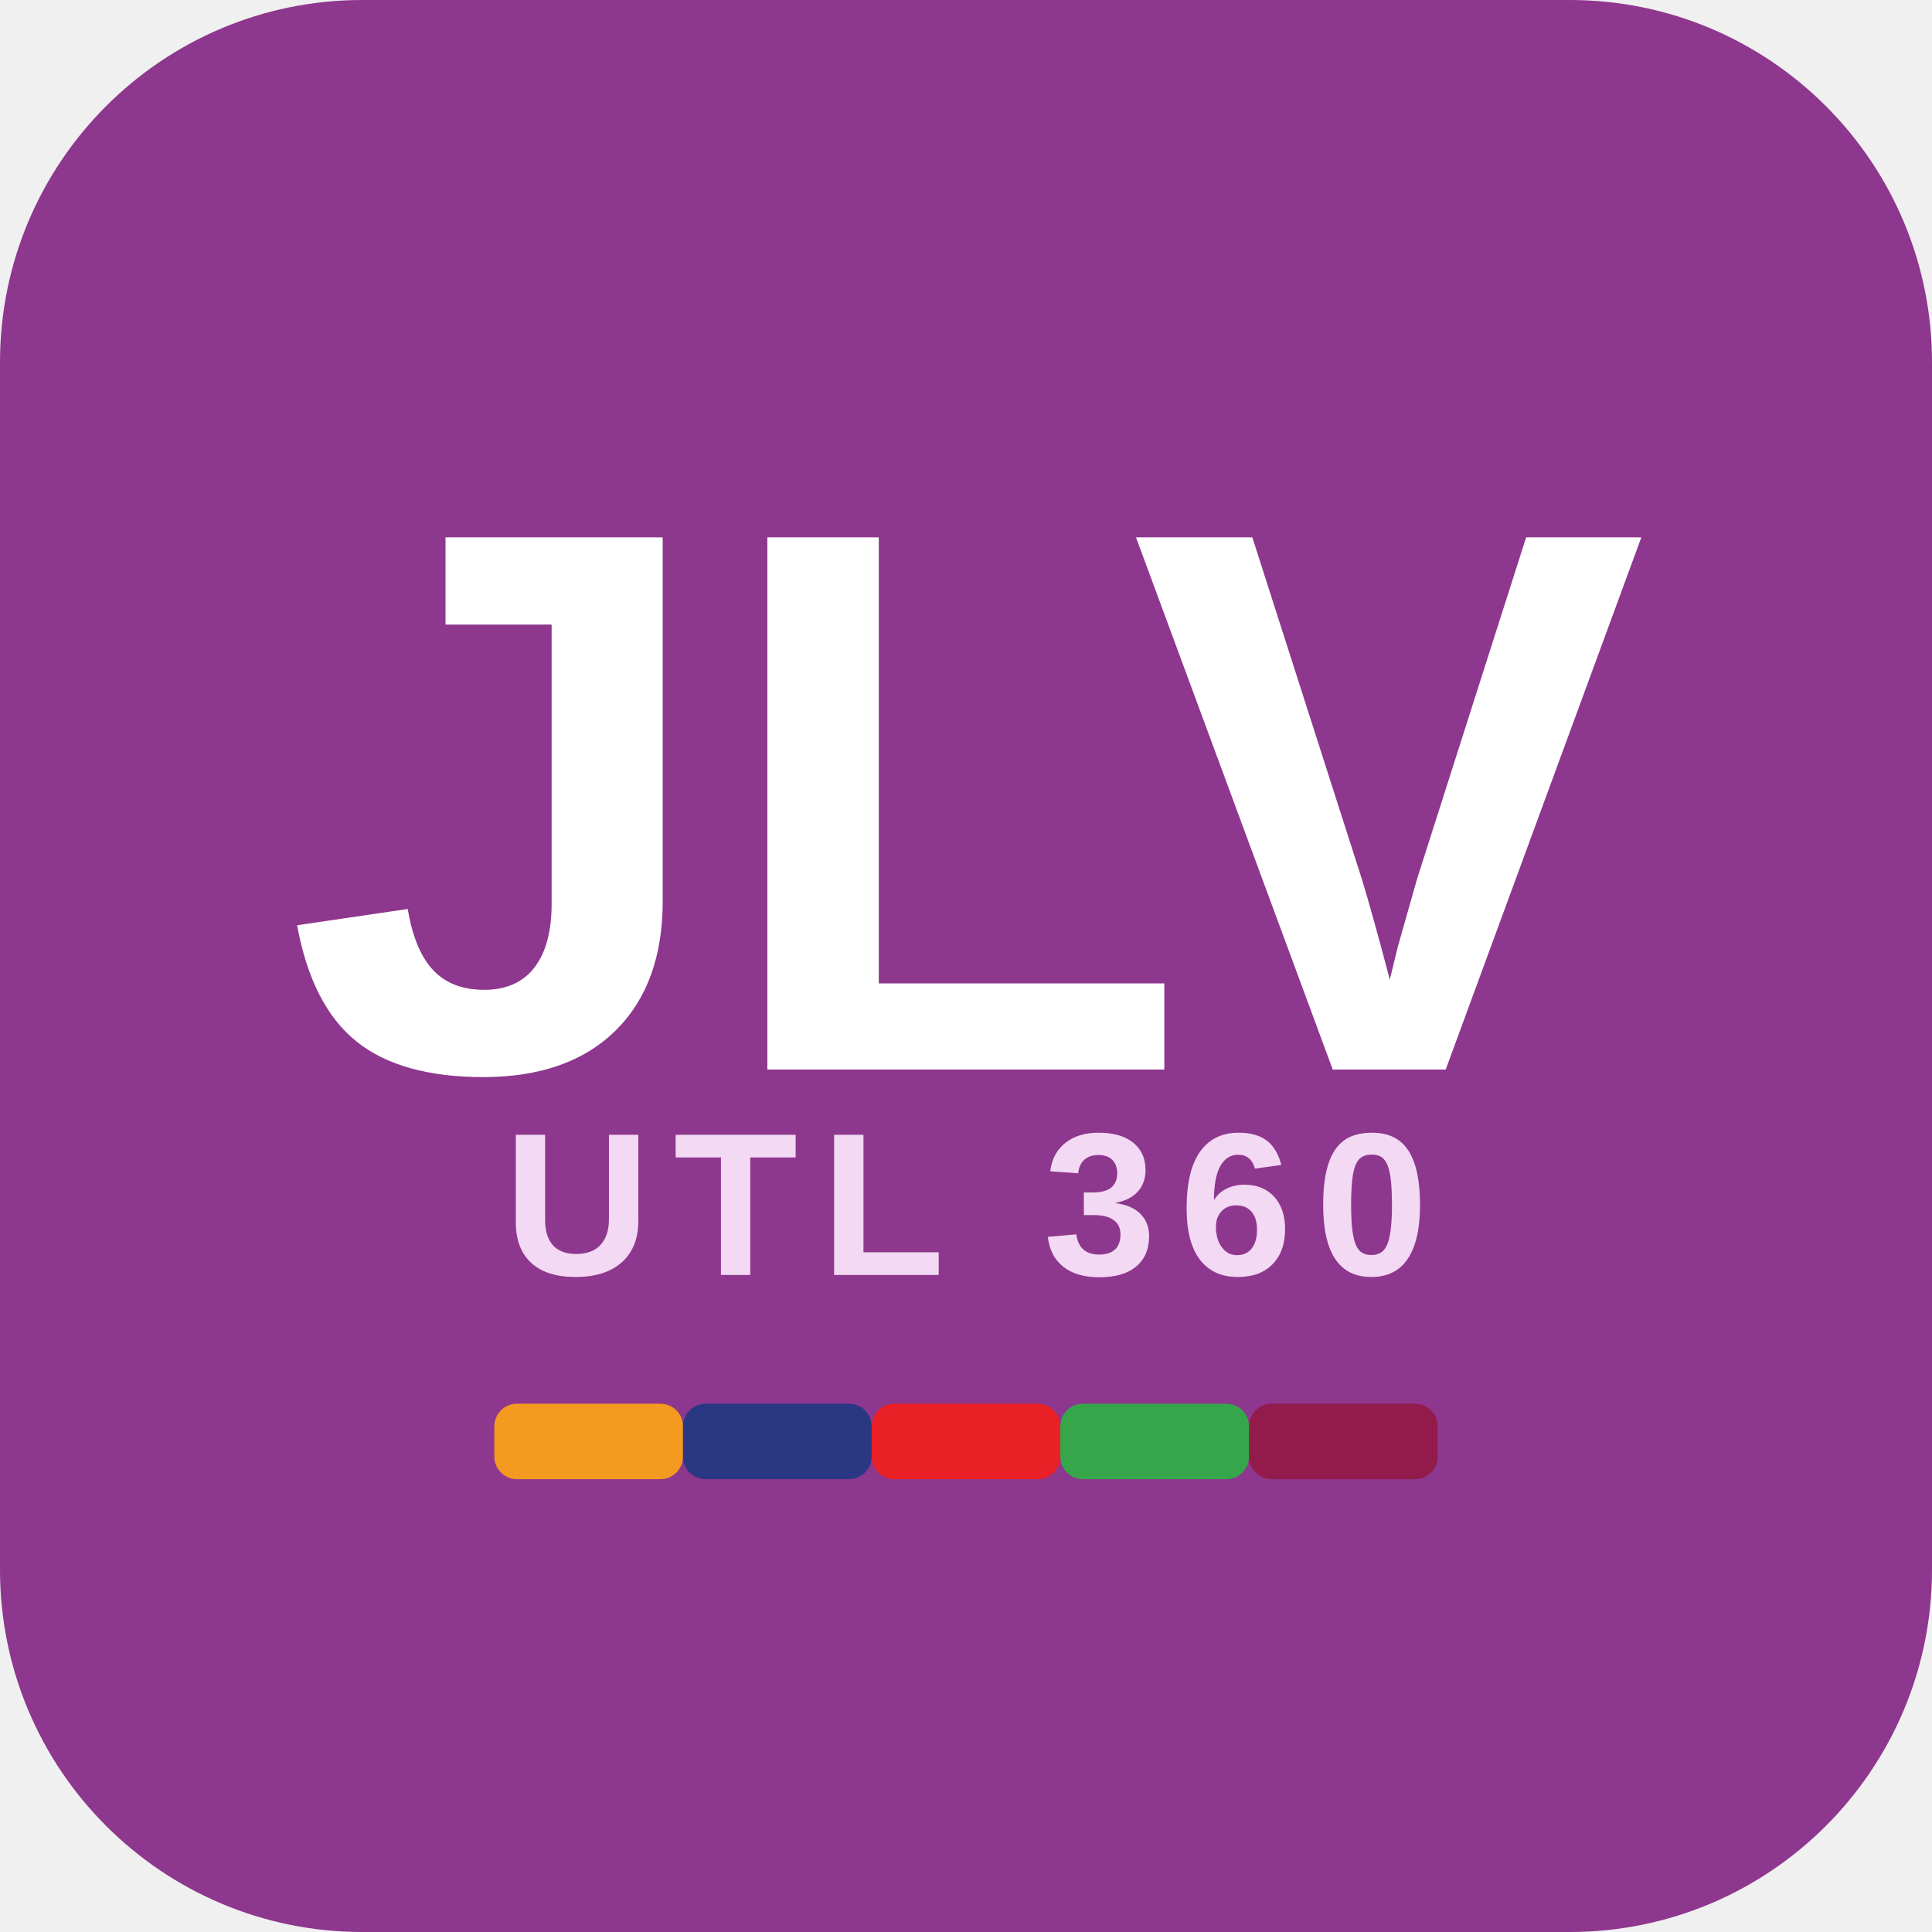
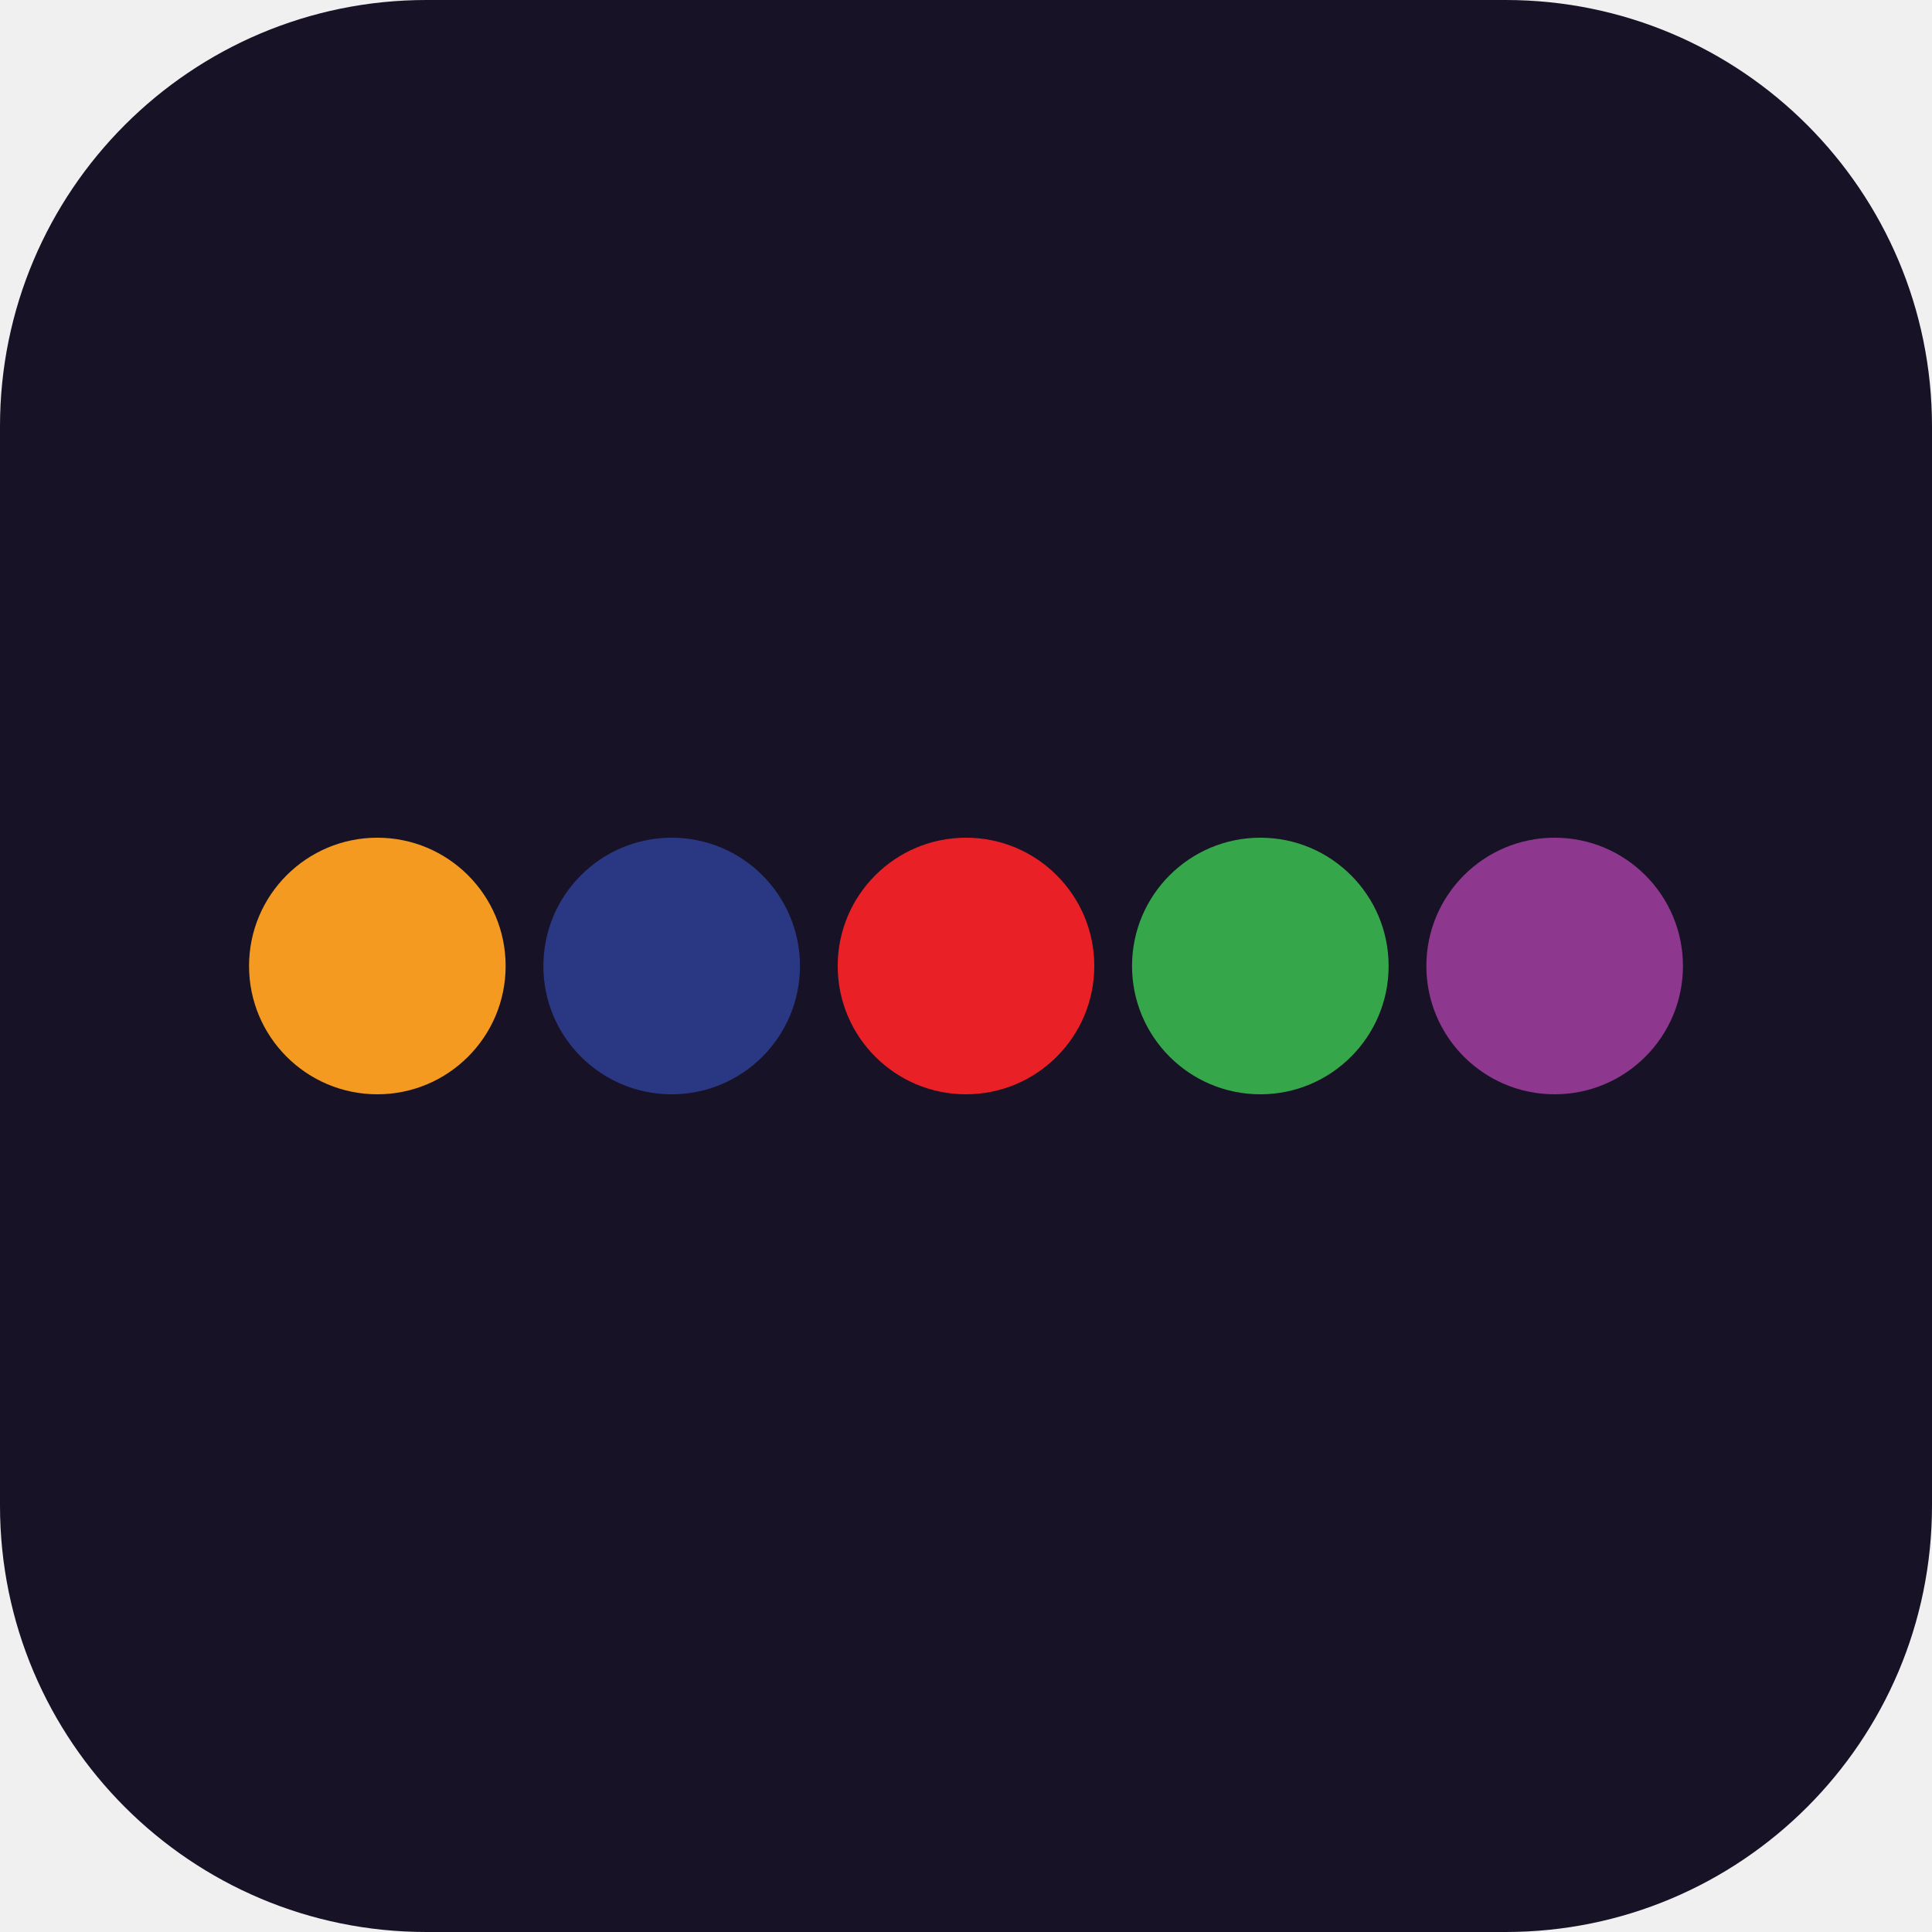
<svg xmlns="http://www.w3.org/2000/svg" viewBox="0 0 512 512" width="512" height="512">
-   <rect width="512" height="512" rx="96" fill="#8e378e" />
-   <text x="50%" y="44%" dominant-baseline="middle" text-anchor="middle" font-family="Segoe UI, Arial, sans-serif" font-size="205" font-weight="900" fill="#ffffff">JLV</text>
-   <text x="50%" y="63%" dominant-baseline="middle" text-anchor="middle" font-family="Segoe UI, Arial, sans-serif" font-size="54" font-weight="700" letter-spacing="6" fill="#f3d9f3">UTL 360</text>
+   <rect width="512" height="512" rx="113" fill="#171226" />
  <g>
-     <rect x="131" y="372" width="50" height="20" rx="6" fill="#f49a20" />
-     <rect x="181" y="372" width="50" height="20" rx="6" fill="#2a3883" />
-     <rect x="231" y="372" width="50" height="20" rx="6" fill="#e92025" />
-     <rect x="281" y="372" width="50" height="20" rx="6" fill="#35a74a" />
-     <rect x="331" y="372" width="50" height="20" rx="6" fill="#921b4c" />
+     <circle cx="100" cy="256" r="34" fill="#f49a20" />
+     <circle cx="178" cy="256" r="34" fill="#2a3883" />
+     <circle cx="256" cy="256" r="34" fill="#e92025" />
+     <circle cx="334" cy="256" r="34" fill="#35a74a" />
+     <circle cx="412" cy="256" r="34" fill="#8e378e" />
  </g>
</svg>
